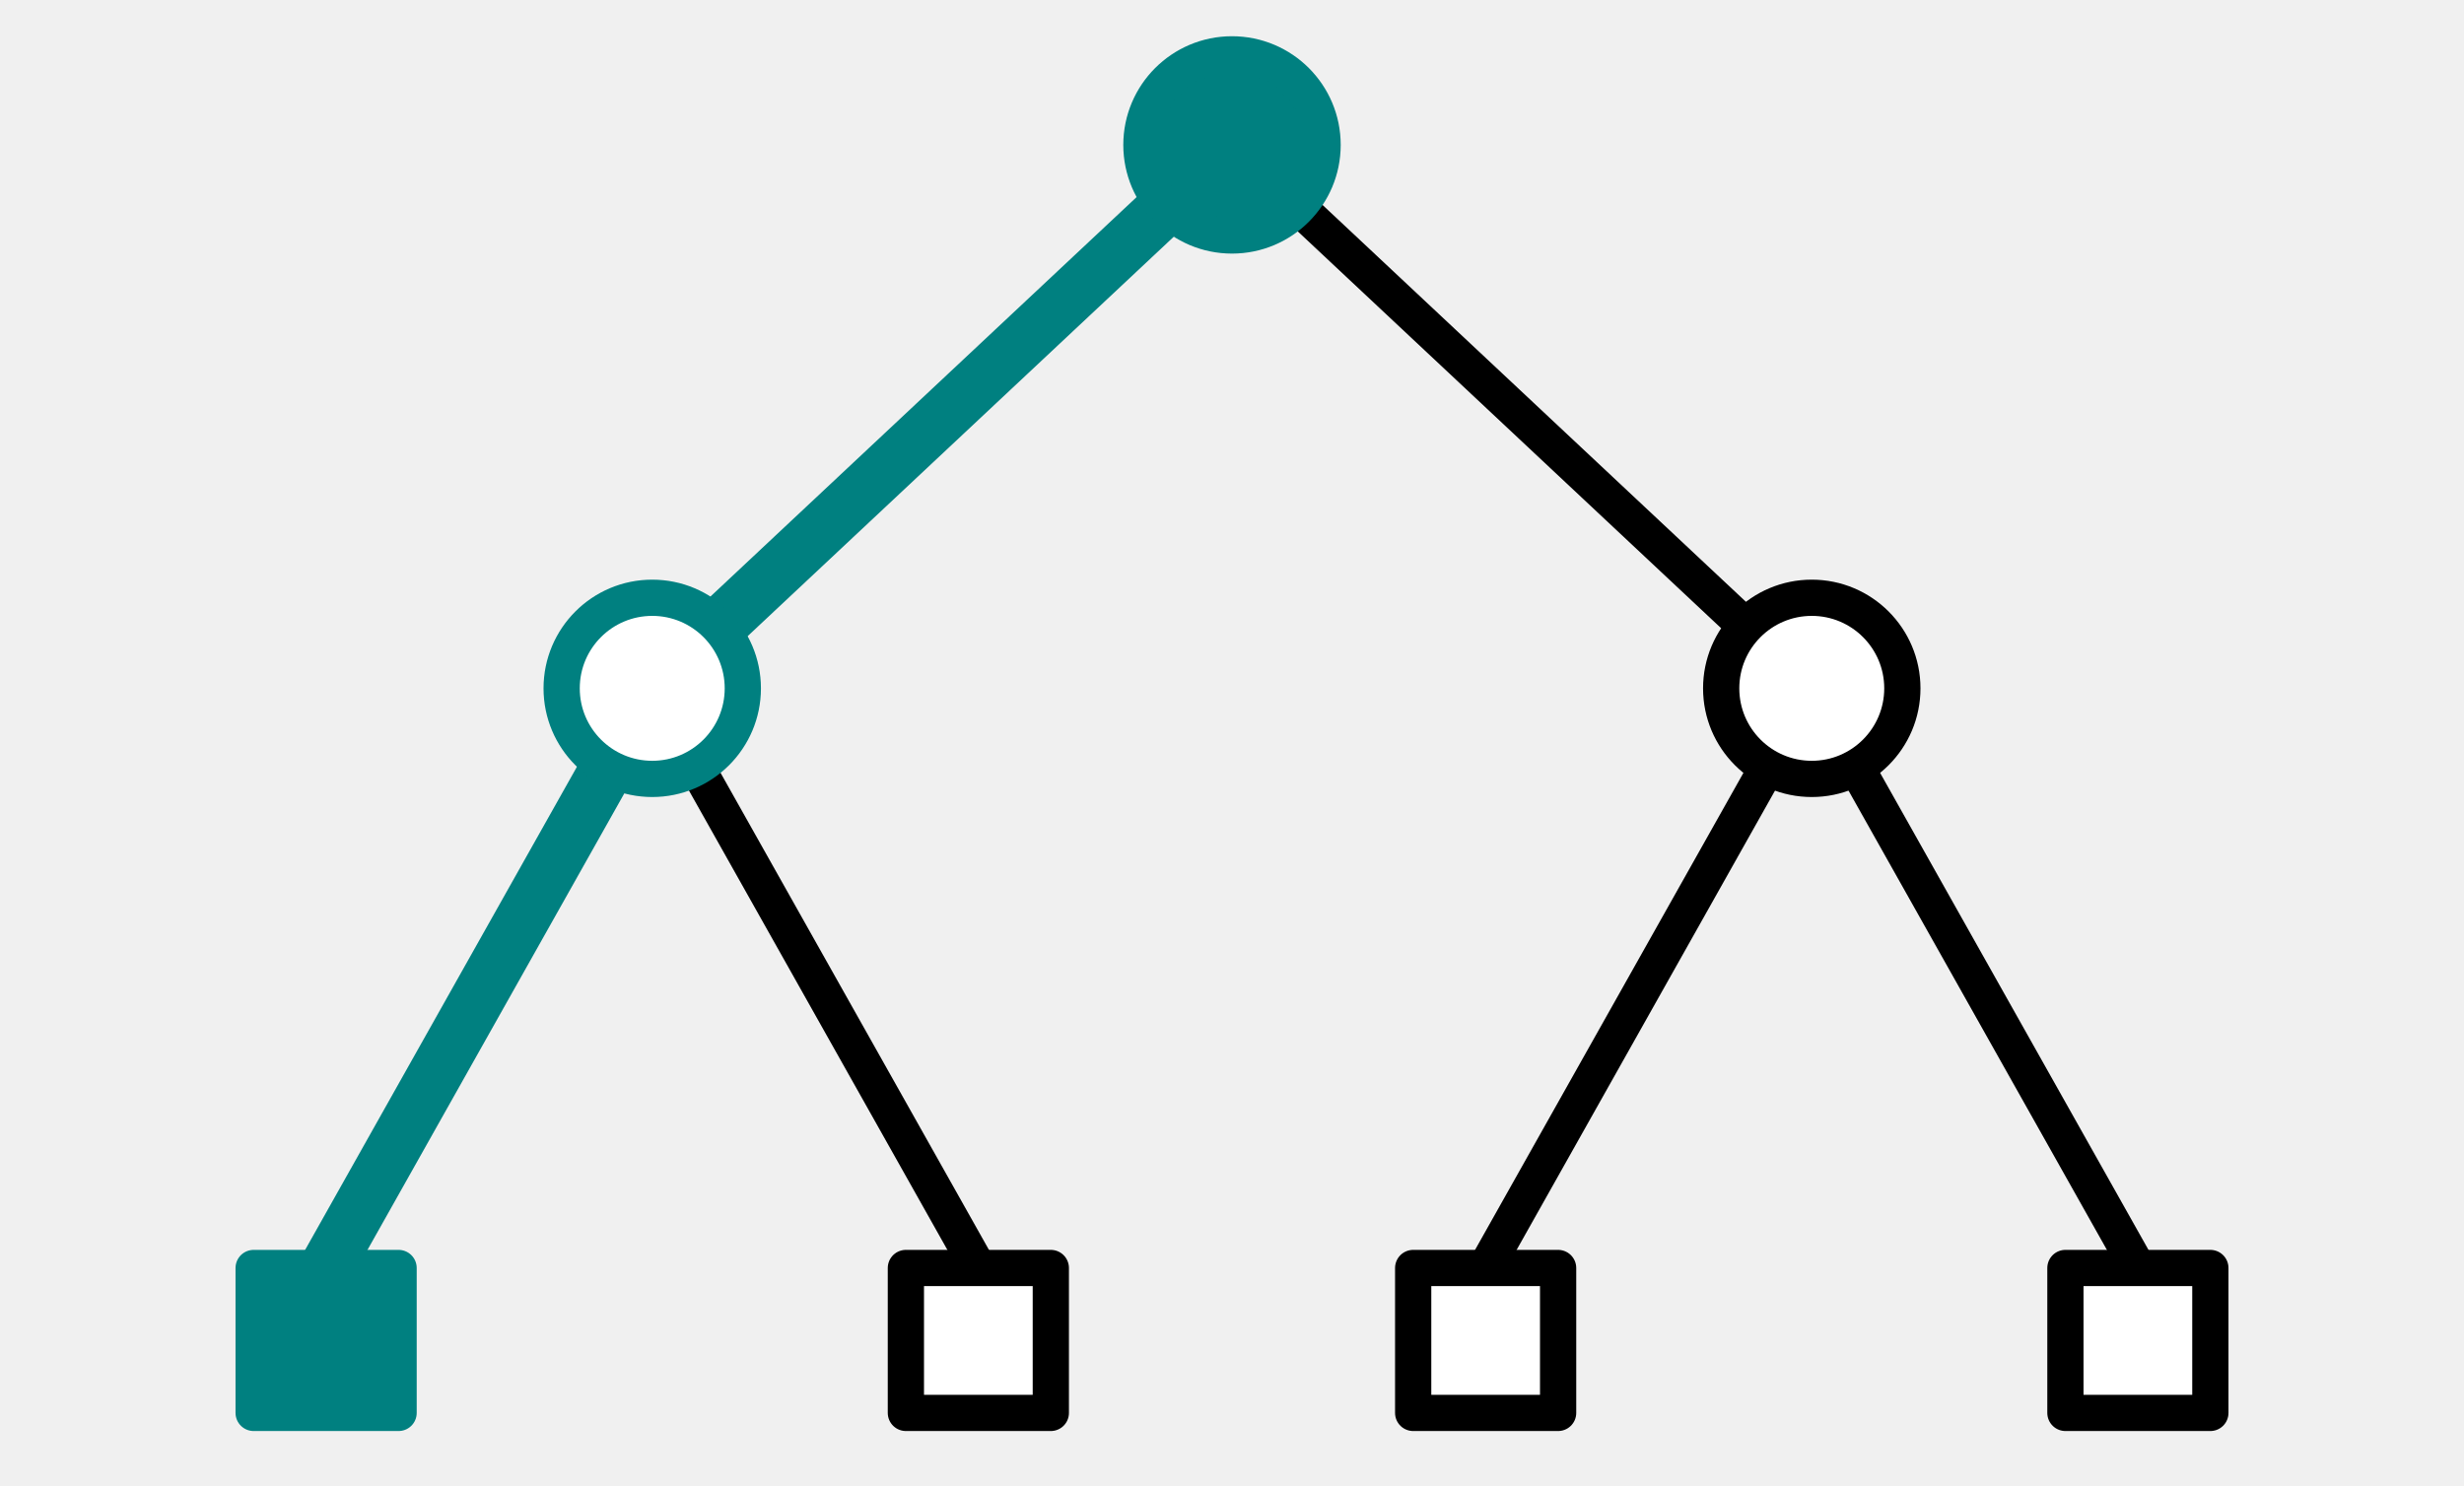
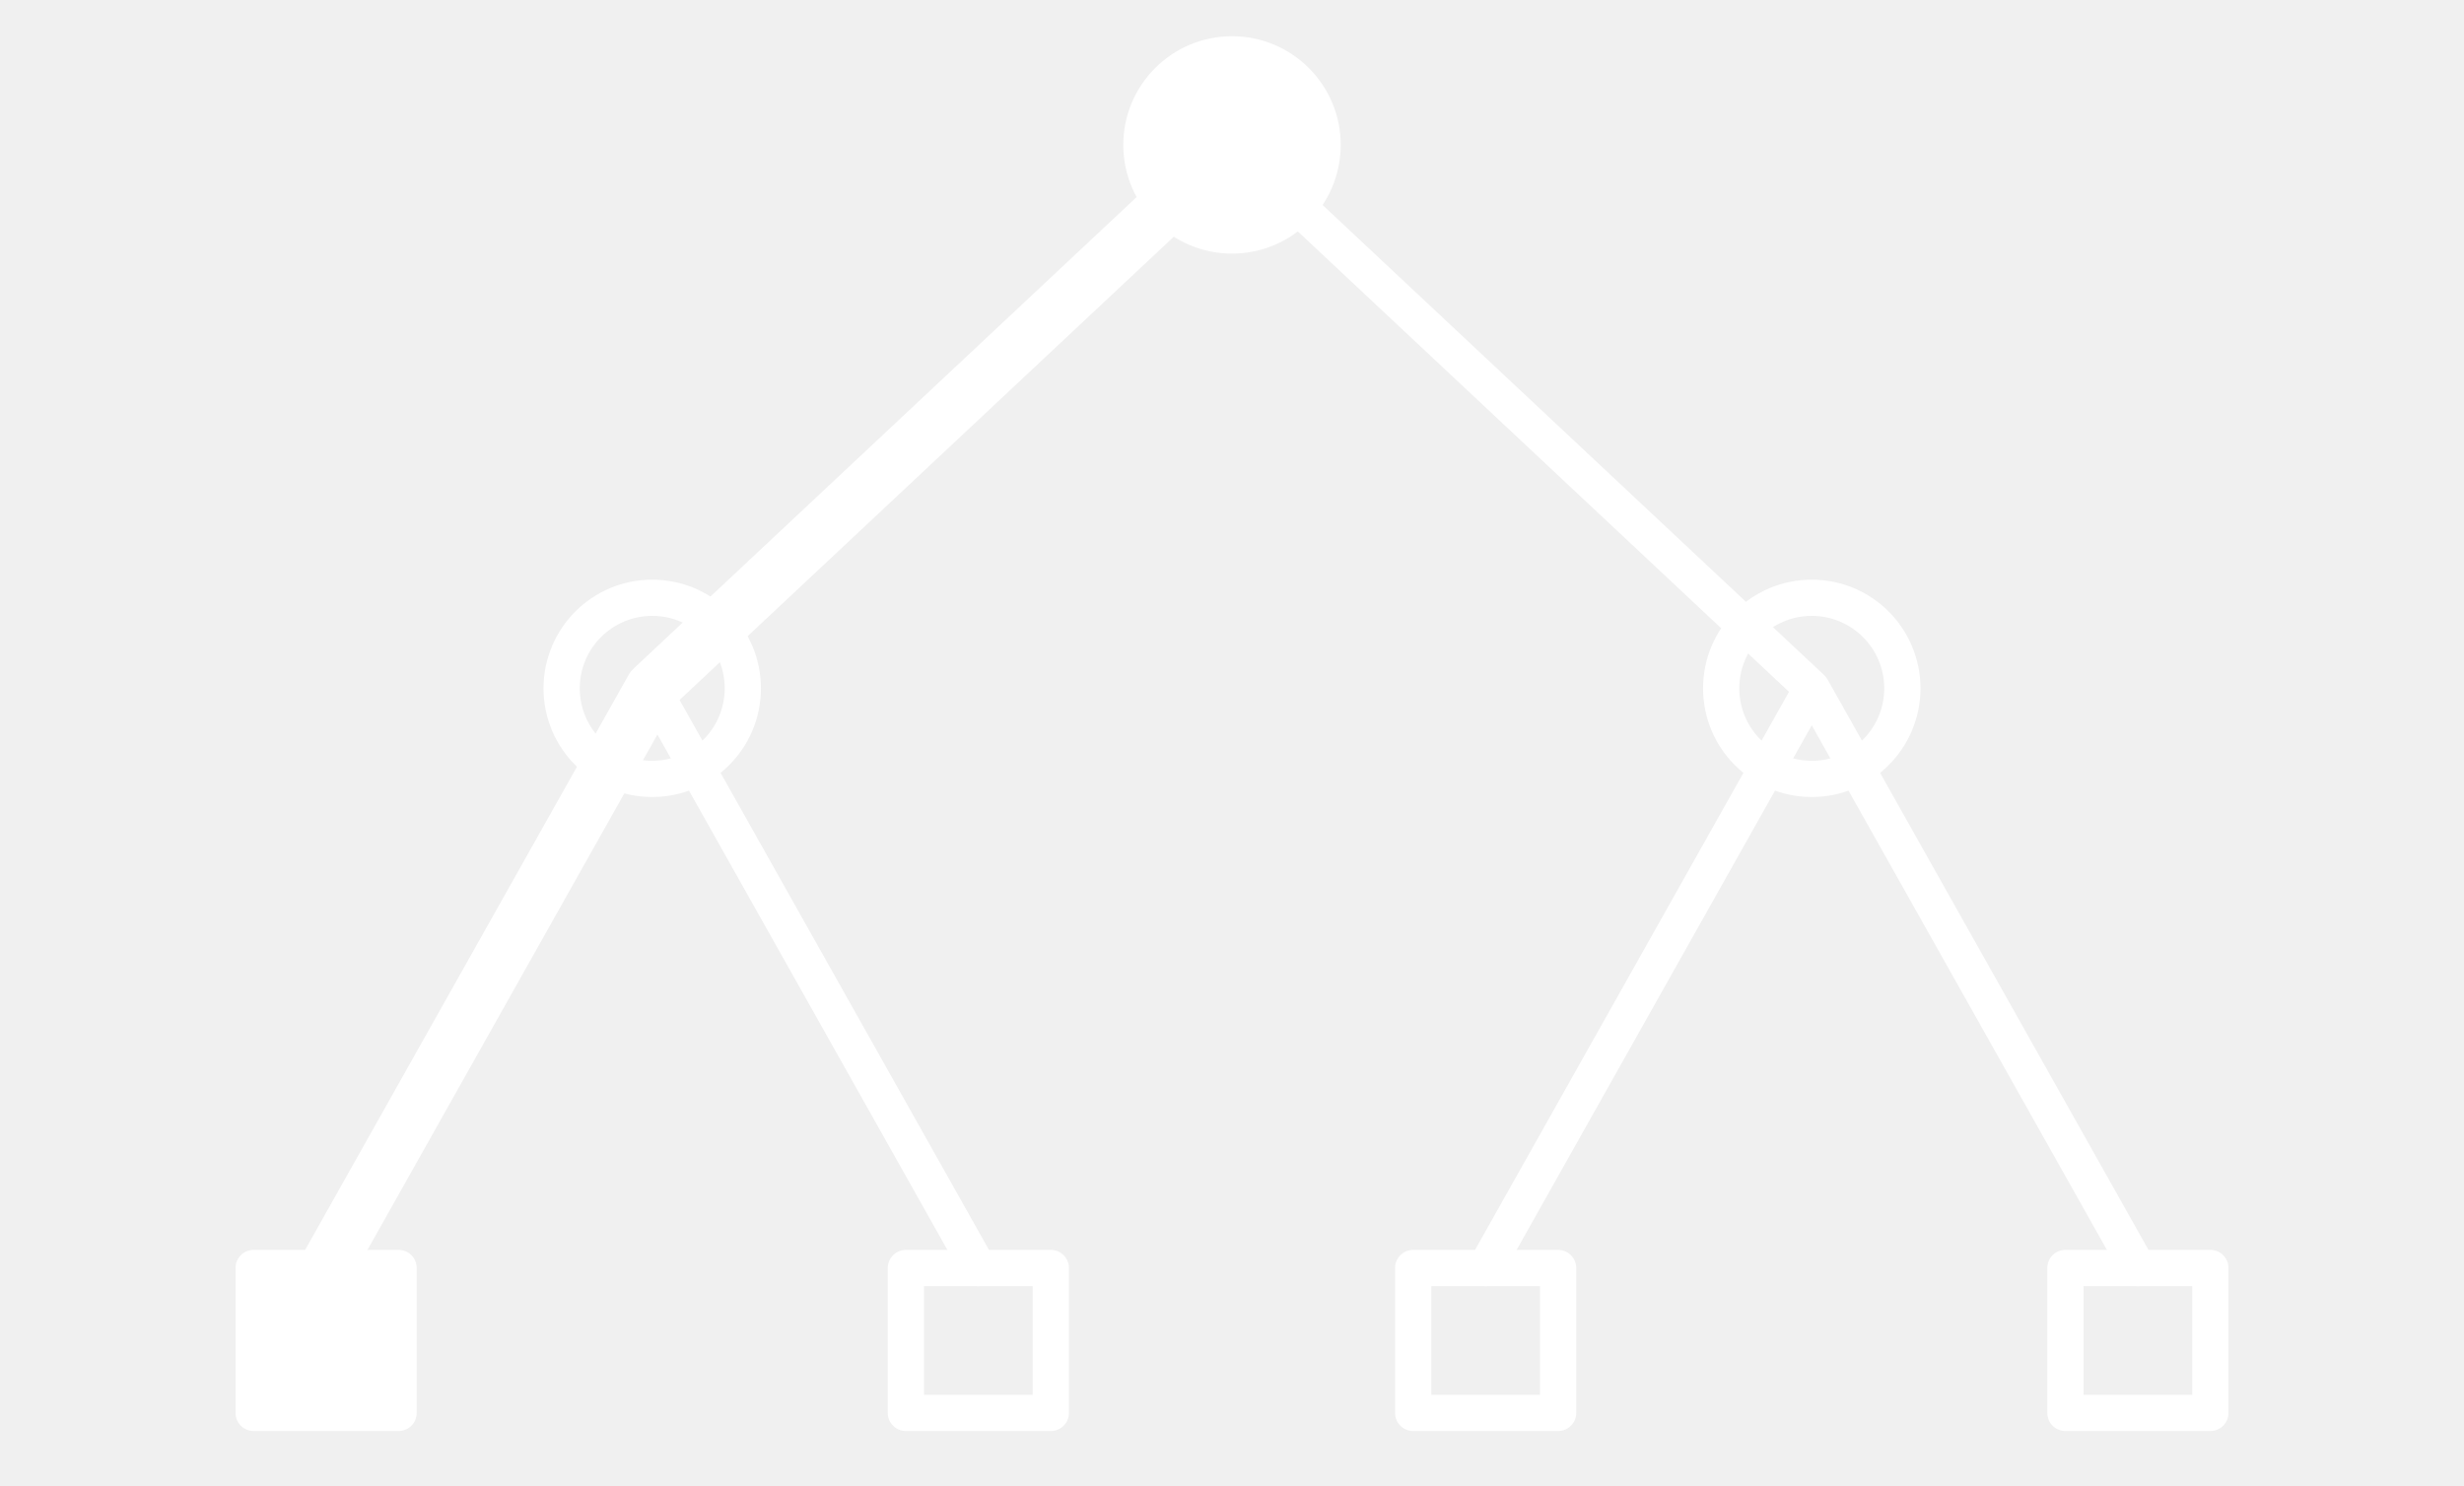
<svg xmlns="http://www.w3.org/2000/svg" width="136" height="82" viewBox="0 0 136 82" role="img" aria-label="Decision tree with the planned route to the goal">
  <g fill="none" stroke-linecap="round" stroke-linejoin="round" stroke-width="2" transform="translate(-4 -10)">
-     <path stroke="#000000" d="M72 18 L40 48 M72 18 L104 48 M40 48 L22 80 M40 48 L58 80 M104 48 L86 80 M104 48 L122 80" />
-     <path stroke="#008080" stroke-width="3" d="M72 18 L40 48 L22 80" />
-     <circle cx="72" cy="18" r="5" fill="#008080" stroke="#008080" />
-     <circle cx="40" cy="48" r="5" fill="#ffffff" stroke="#008080" />
-     <circle cx="104" cy="48" r="5" fill="#ffffff" stroke="#000000" />
-     <rect x="18" y="80" width="8" height="8" fill="#008080" stroke="#008080" />
-     <rect x="54" y="80" width="8" height="8" fill="#ffffff" stroke="#000000" />
-     <rect x="82" y="80" width="8" height="8" fill="#ffffff" stroke="#000000" />
-     <rect x="118" y="80" width="8" height="8" fill="#ffffff" stroke="#000000" />
+     <path stroke="#ffffff" d="M72 18 L40 48 M72 18 L104 48 M40 48 L22 80 M40 48 L58 80 M104 48 L86 80 M104 48 L122 80" />
+     <path stroke="#ffffff" stroke-width="3" d="M72 18 L40 48 L22 80" />
+     <circle cx="72" cy="18" r="5" fill="#ffffff" stroke="#ffffff" />
+     <circle cx="40" cy="48" r="5" fill="none" stroke="#ffffff" />
+     <circle cx="104" cy="48" r="5" fill="none" stroke="#ffffff" />
+     <rect x="18" y="80" width="8" height="8" fill="#ffffff" stroke="#ffffff" />
+     <rect x="54" y="80" width="8" height="8" fill="none" stroke="#ffffff" />
+     <rect x="82" y="80" width="8" height="8" fill="none" stroke="#ffffff" />
+     <rect x="118" y="80" width="8" height="8" fill="none" stroke="#ffffff" />
  </g>
</svg>
